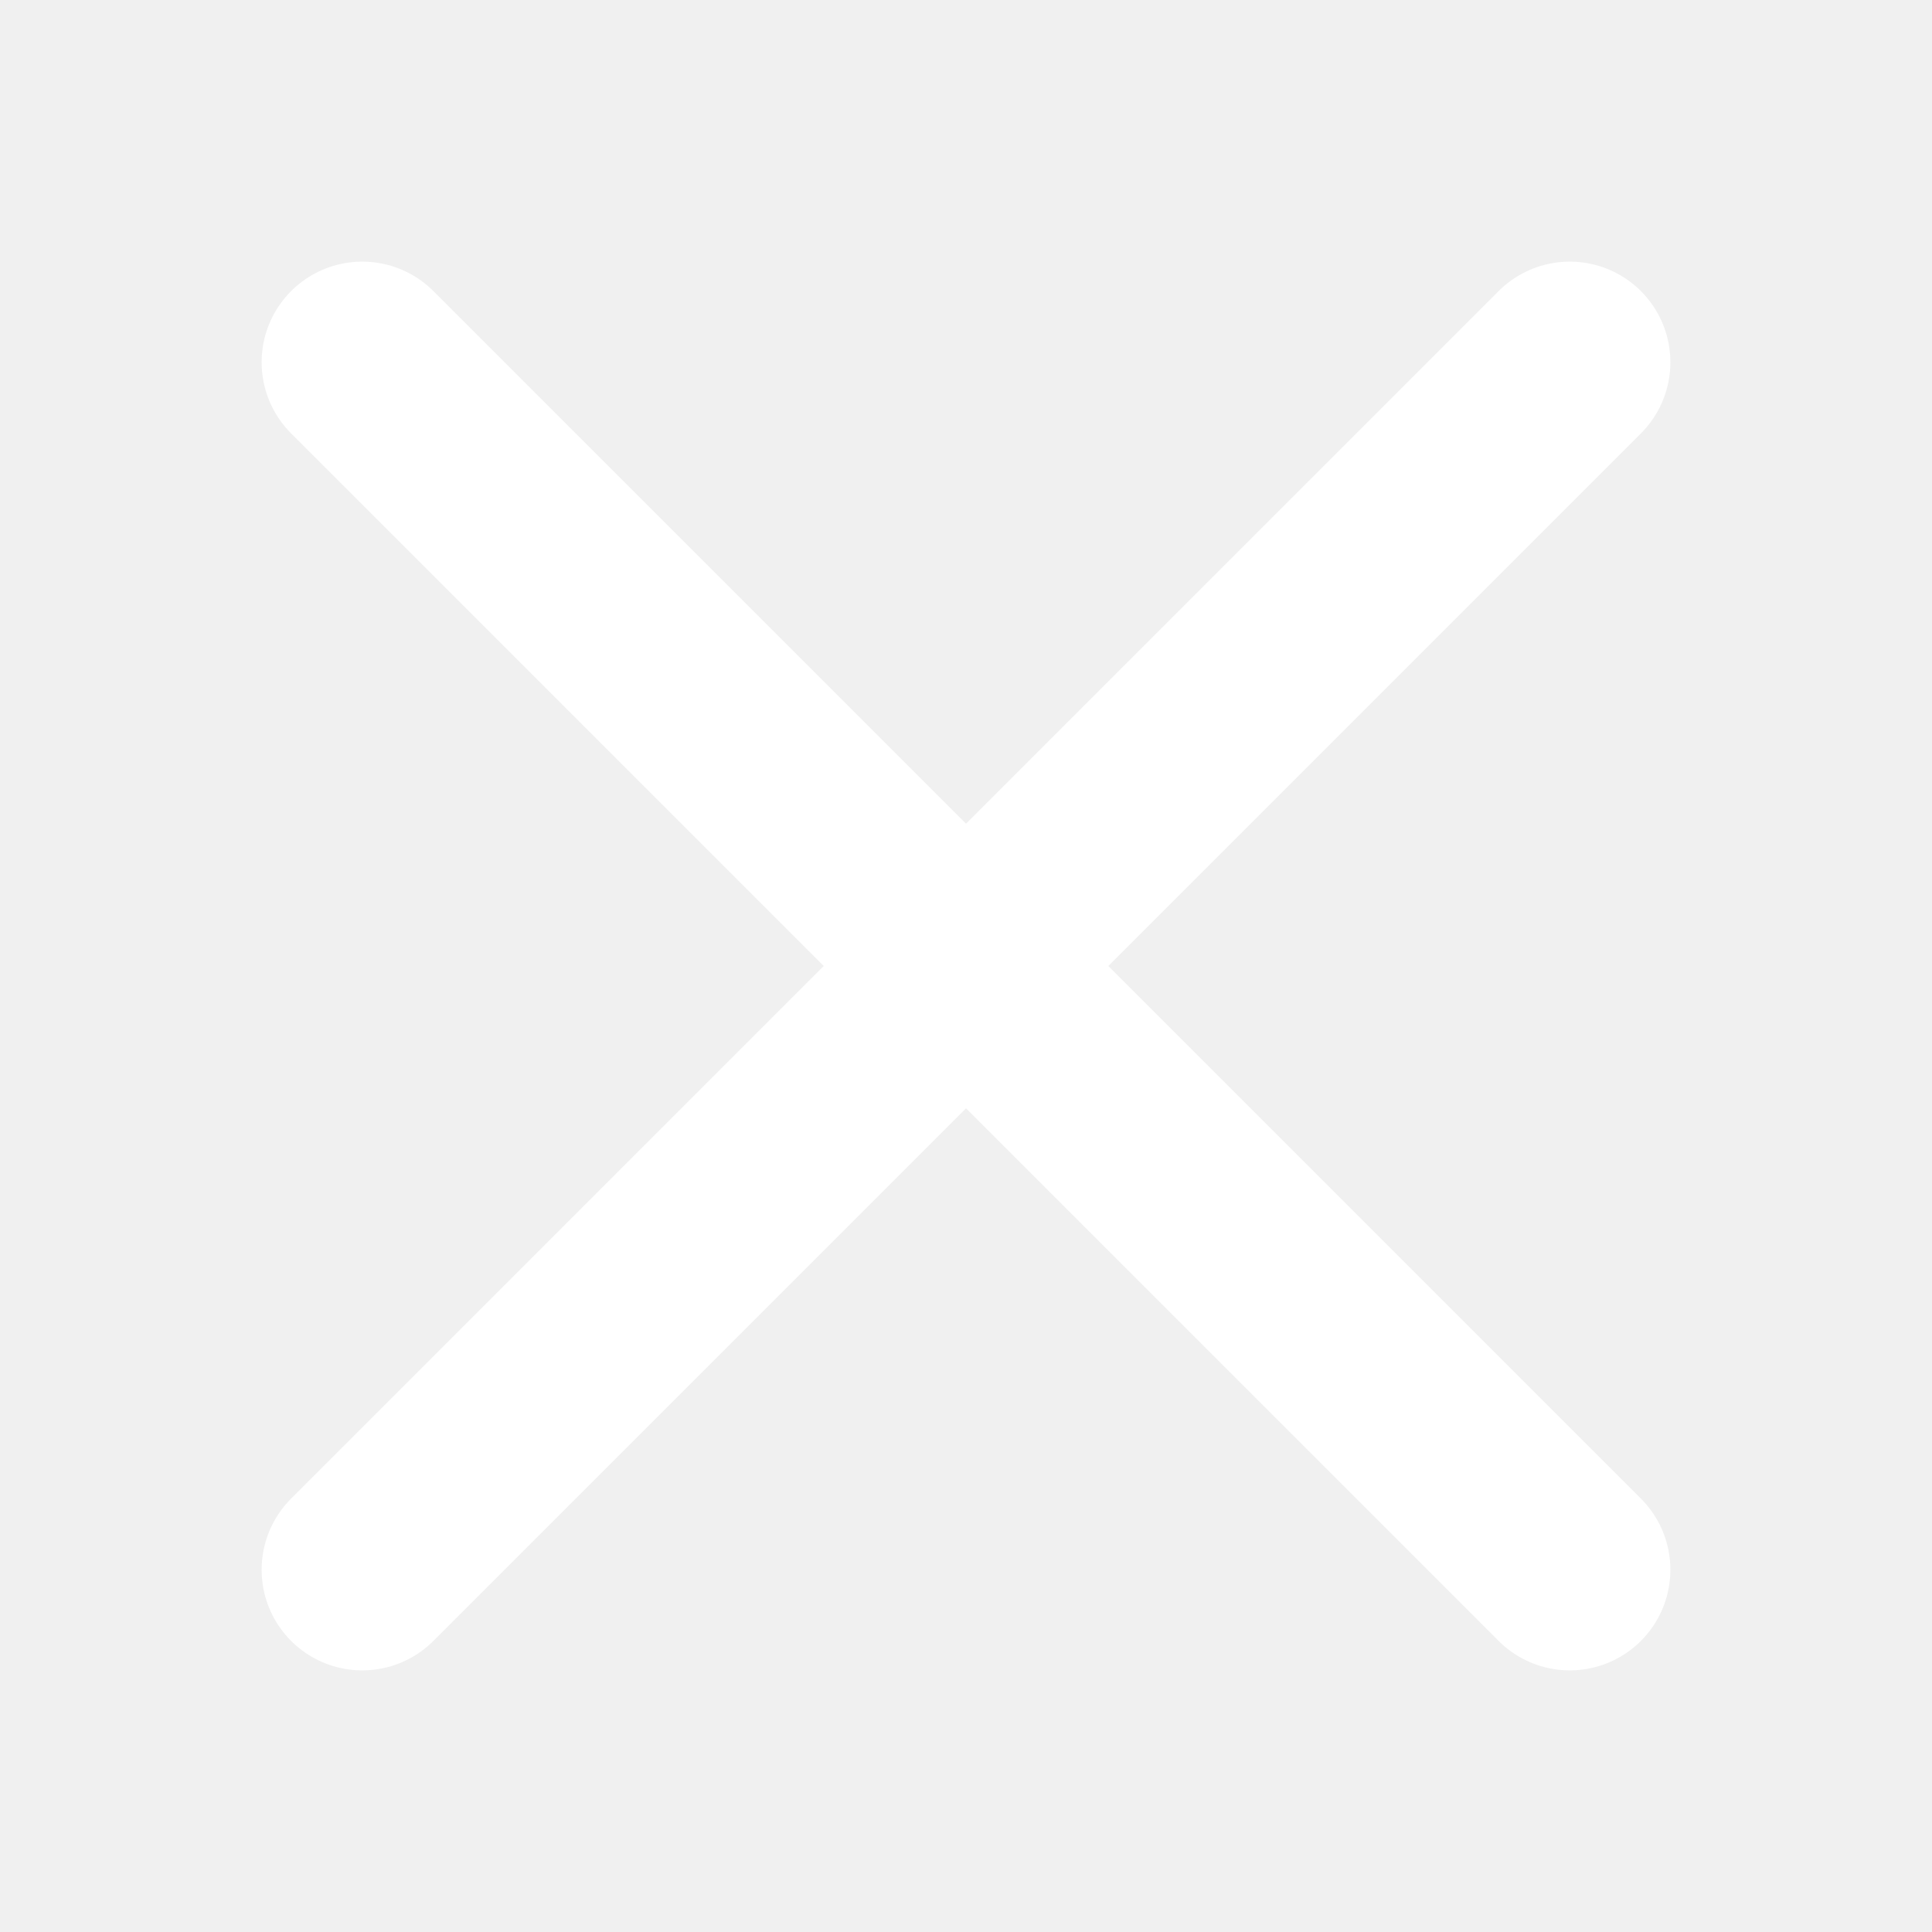
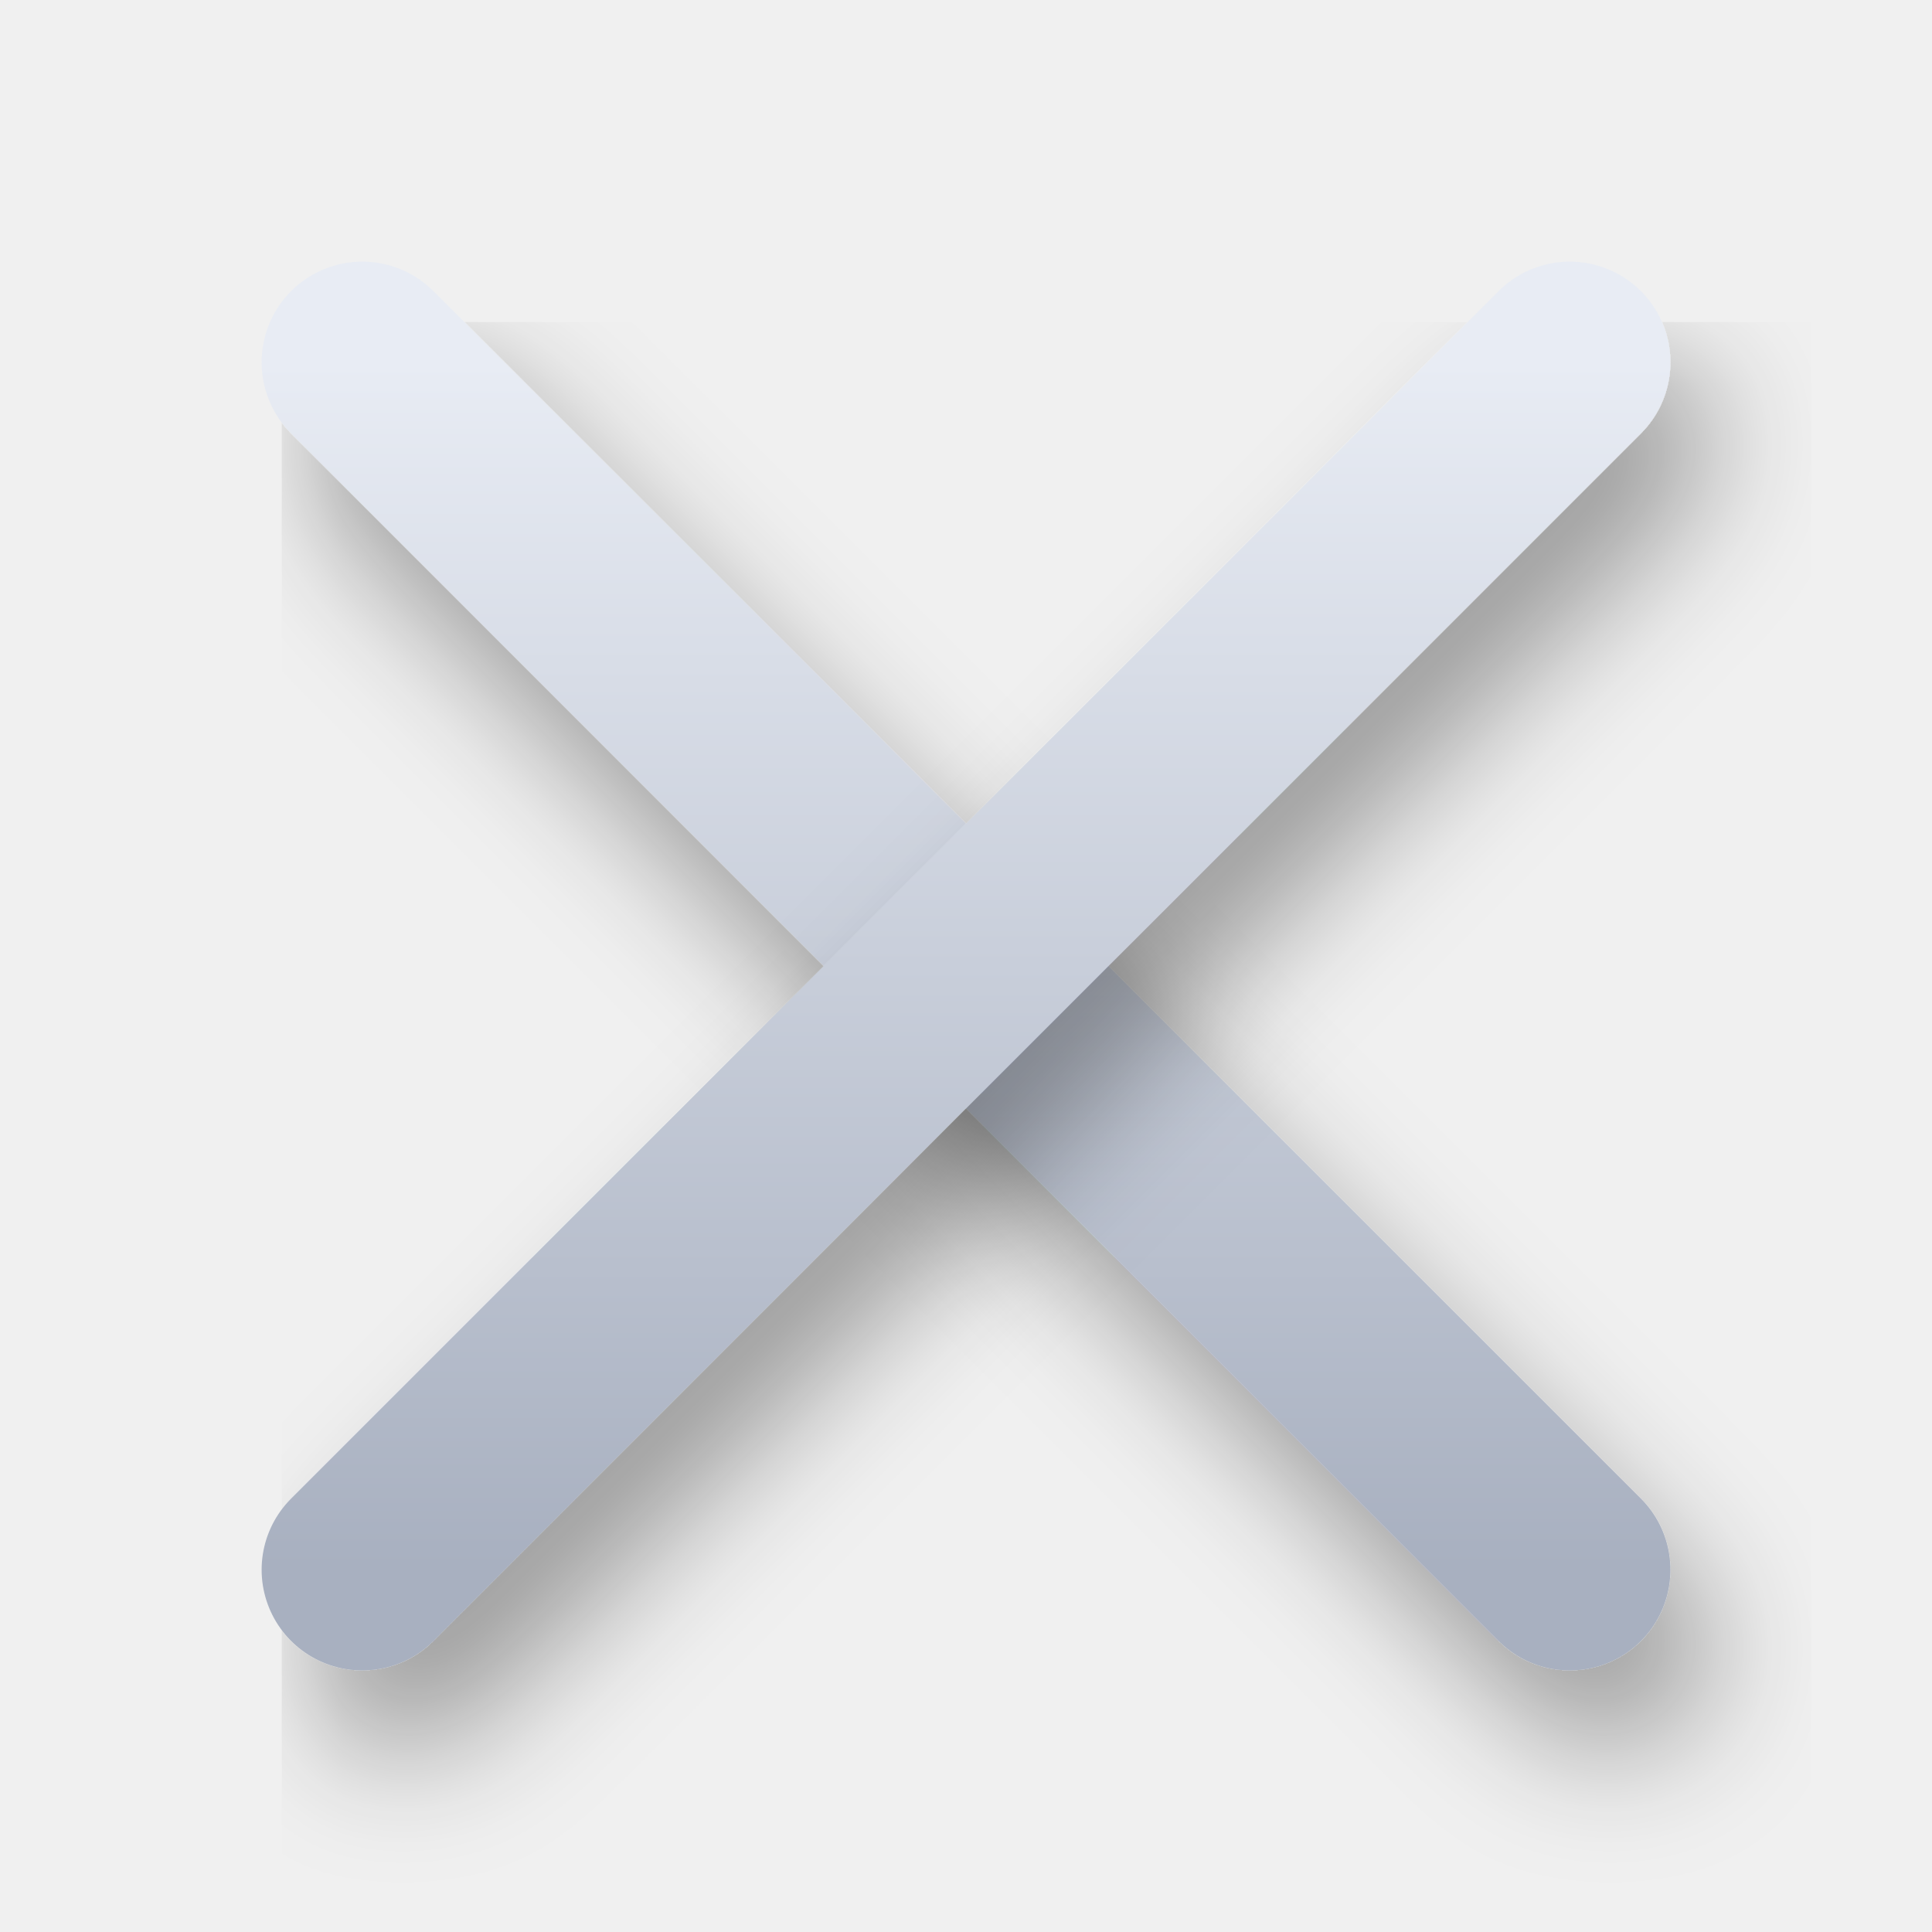
- <svg xmlns="http://www.w3.org/2000/svg" viewBox="0 0 24 24" fill="none" stroke="white" stroke-width="2.5" stroke-linecap="round" stroke-linejoin="round">
-   <line x1="4.5" y1="4.5" x2="19.5" y2="19.5" />
-   <line x1="19.5" y1="4.5" x2="4.5" y2="19.5" />
+ <svg xmlns="http://www.w3.org/2000/svg" viewBox="0 0 24 24" fill="none" stroke-linecap="round" stroke-linejoin="round">
+   <defs>
+     <linearGradient id="steel" x1="0" y1="0" x2="0" y2="1">
+       <stop offset="0%" stop-color="#e8ecf4" />
+       <stop offset="100%" stop-color="#a8b0c0" />
+     </linearGradient>
+     <filter id="shadow" x="-10%" y="-10%" width="130%" height="140%">
+       <feDropShadow dx="0.5" dy="1" stdDeviation="0.8" flood-color="#000" flood-opacity="0.35" />
+     </filter>
+   </defs>
+   <line x1="4.5" y1="4.5" x2="19.5" y2="19.5" stroke="url(#steel)" stroke-width="2.5" filter="url(#shadow)" />
+   <line x1="19.5" y1="4.5" x2="4.5" y2="19.5" stroke="url(#steel)" stroke-width="2.5" filter="url(#shadow)" />
</svg>
